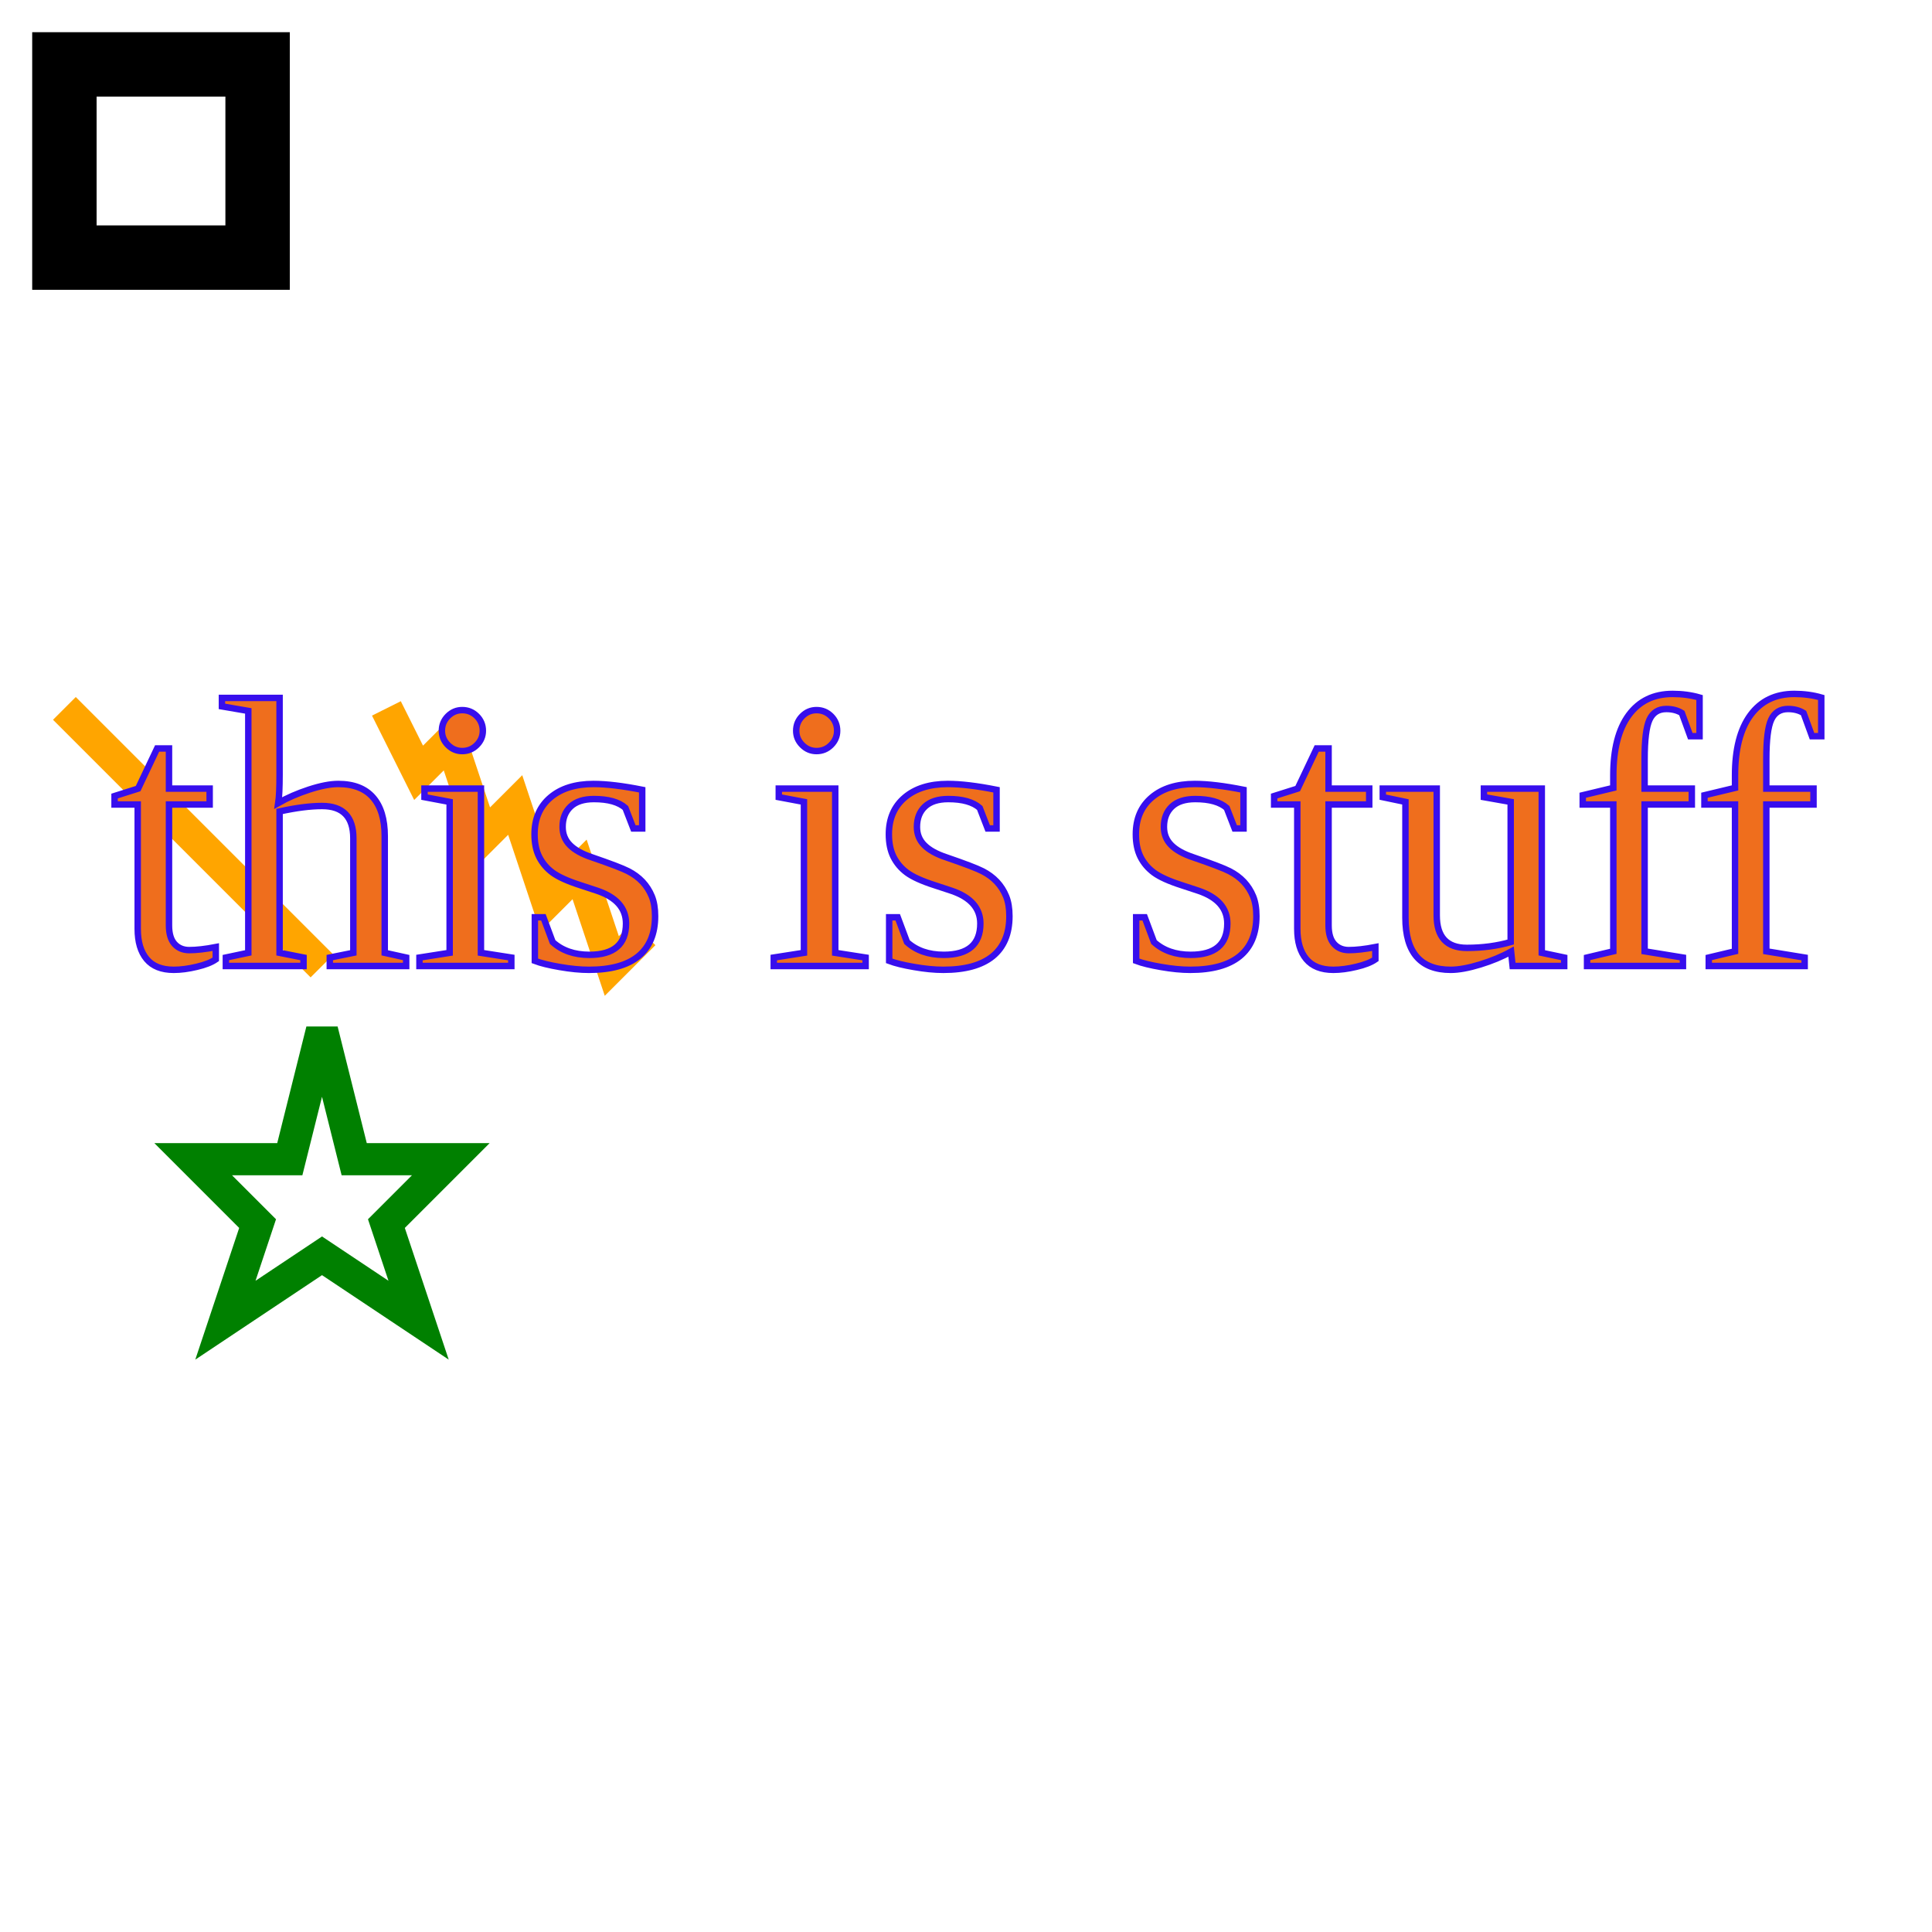
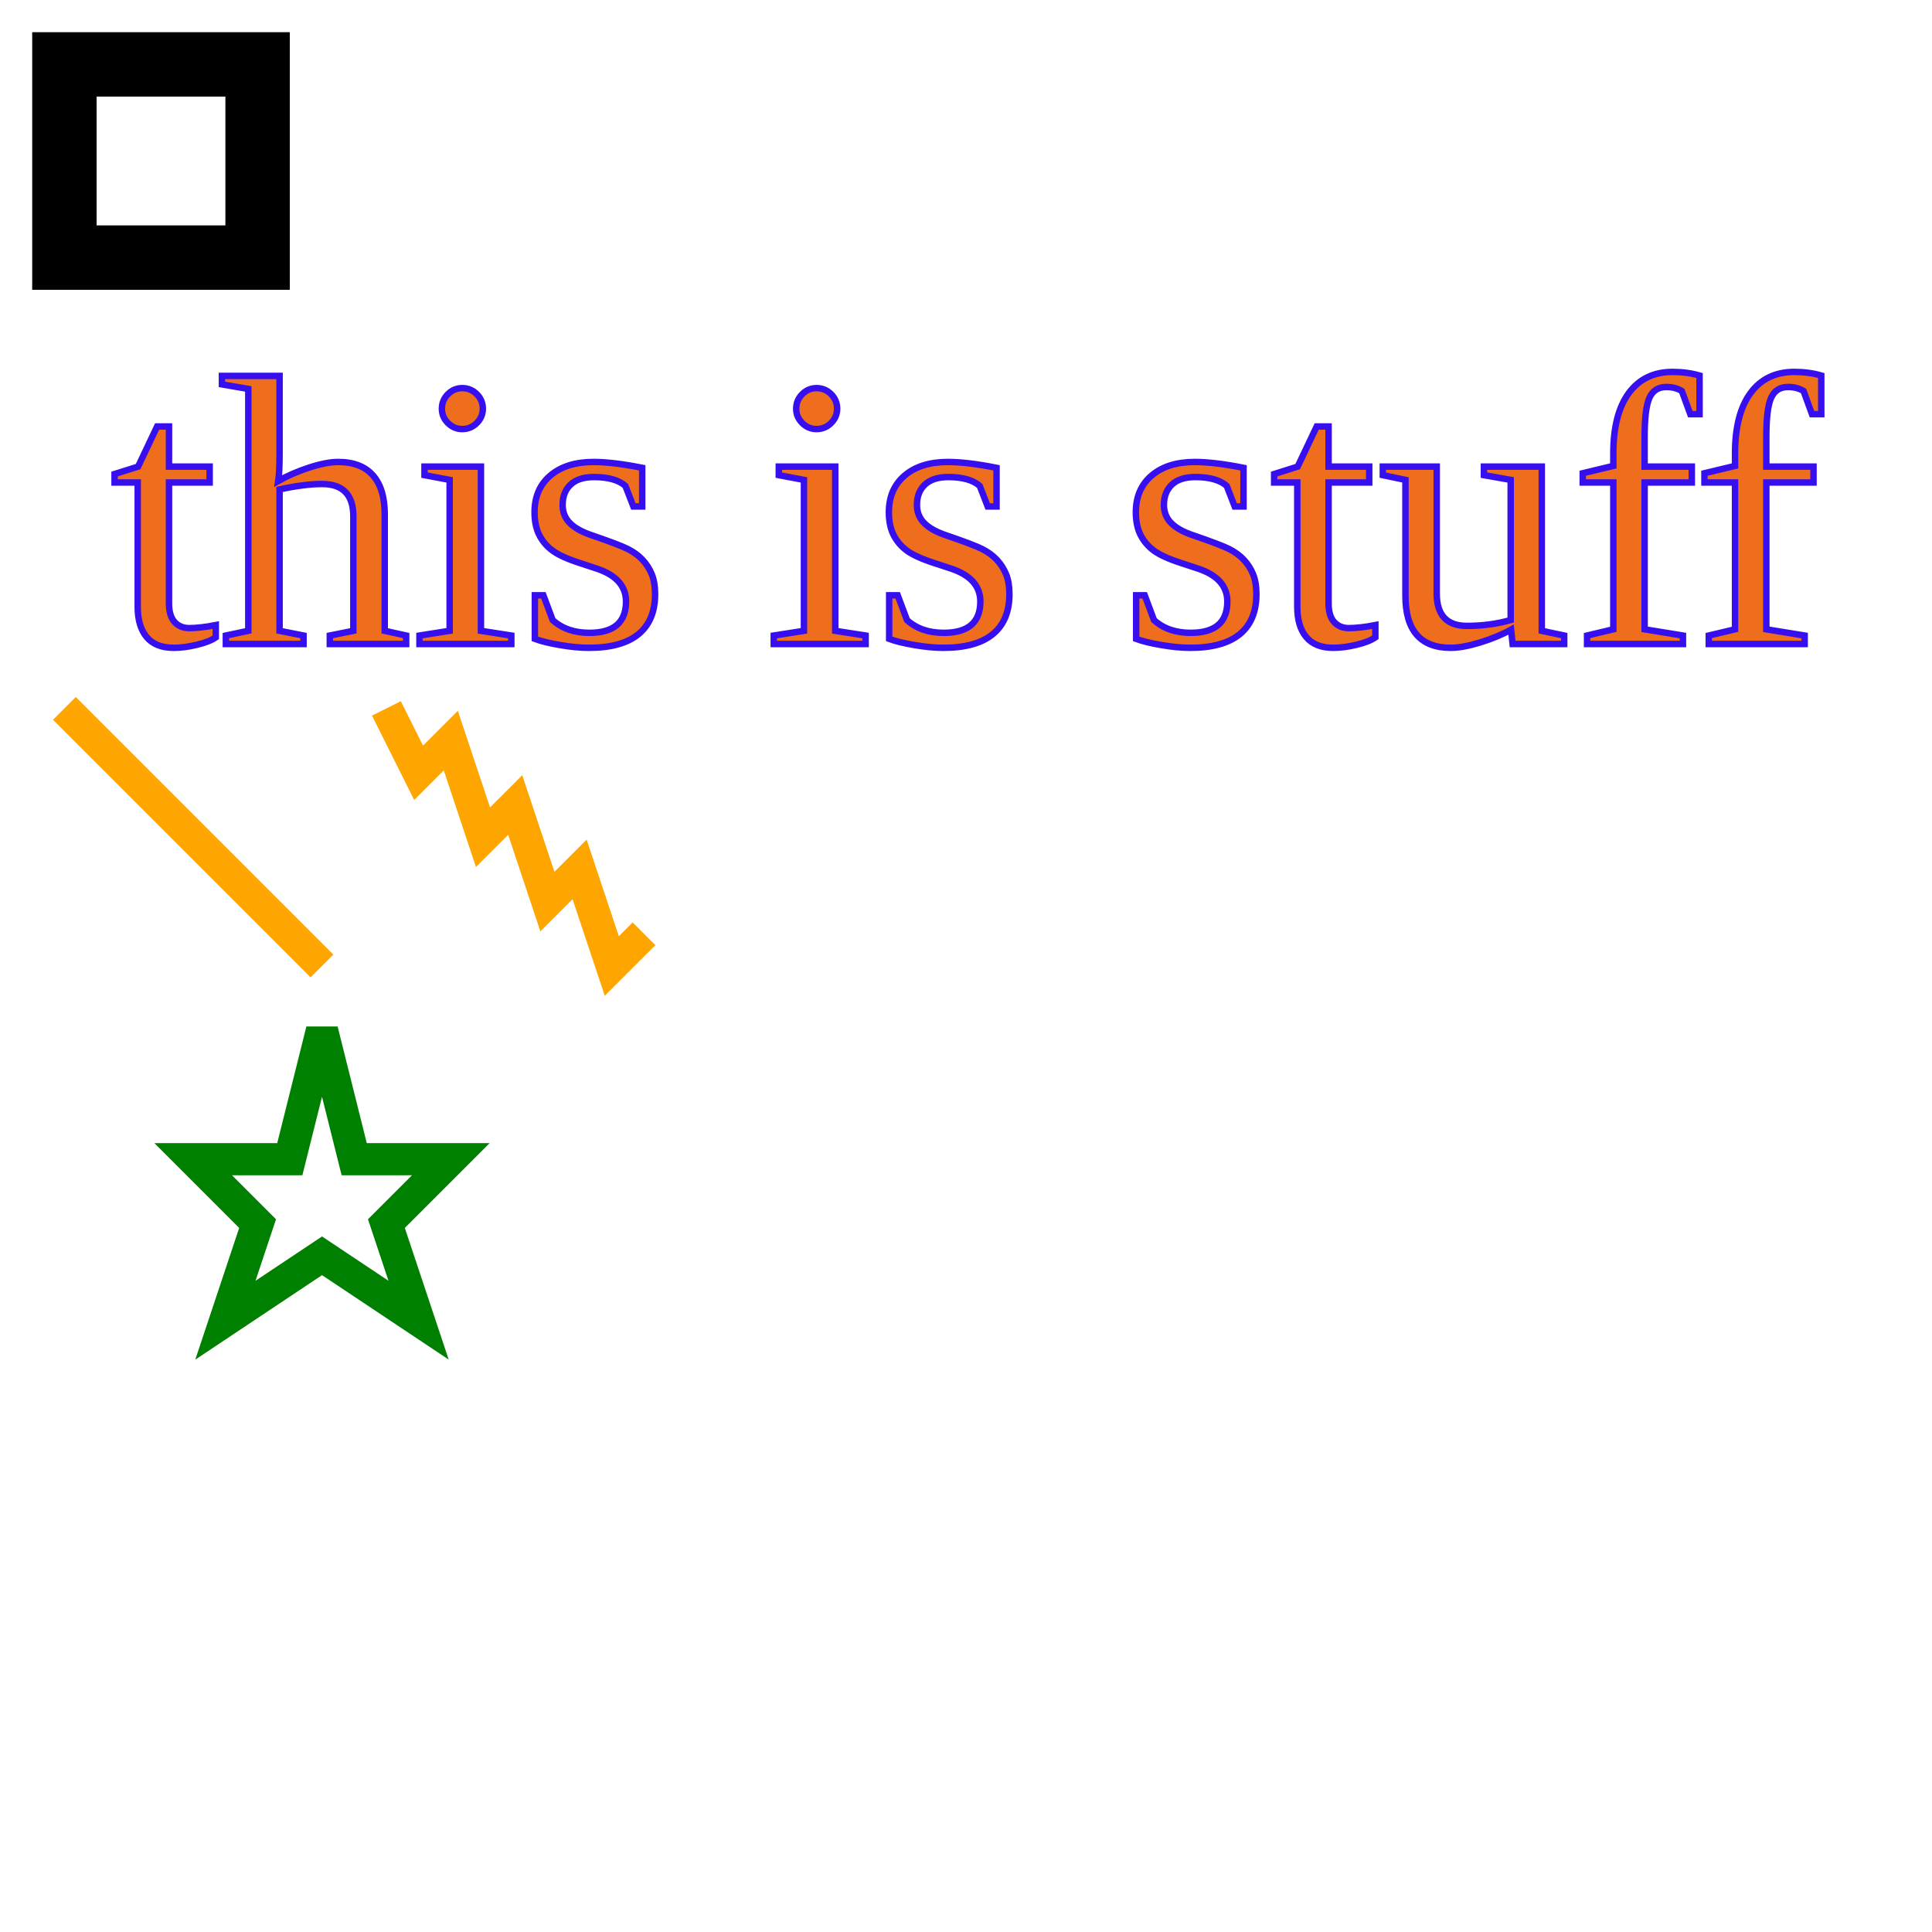
<svg xmlns="http://www.w3.org/2000/svg" version="1.1" width="300" height="300">
  <rect x="10" y="10" width="30" height="30" stroke="black" stroke-width="10" fill="transparent" />
  <line x1="10" x2="50" y1="110" y2="150" stroke="orange" stroke-width="5" />
  <polyline points="60 110 65 120 70 115 75 130 80 125 85 140 90 135 95 150 100 145" stroke="orange" fill="transparent" stroke-width="5" />
  <polygon points="50 160 55 180 70 180 60 190 65 205 50 195 35 205 40 190 30 180 45 180" stroke="green" fill="transparent" stroke-width="5" />
-   <text x="150" y="150" fill="#ef6e1dff" stroke="#370eedff" text-anchor="middle" font-size="60">this is stuff</text>
+   <text x="150" y="100" fill="#ef6e1dff" stroke="#370eedff" text-anchor="middle" font-size="60">this is stuff</text>
</svg>
